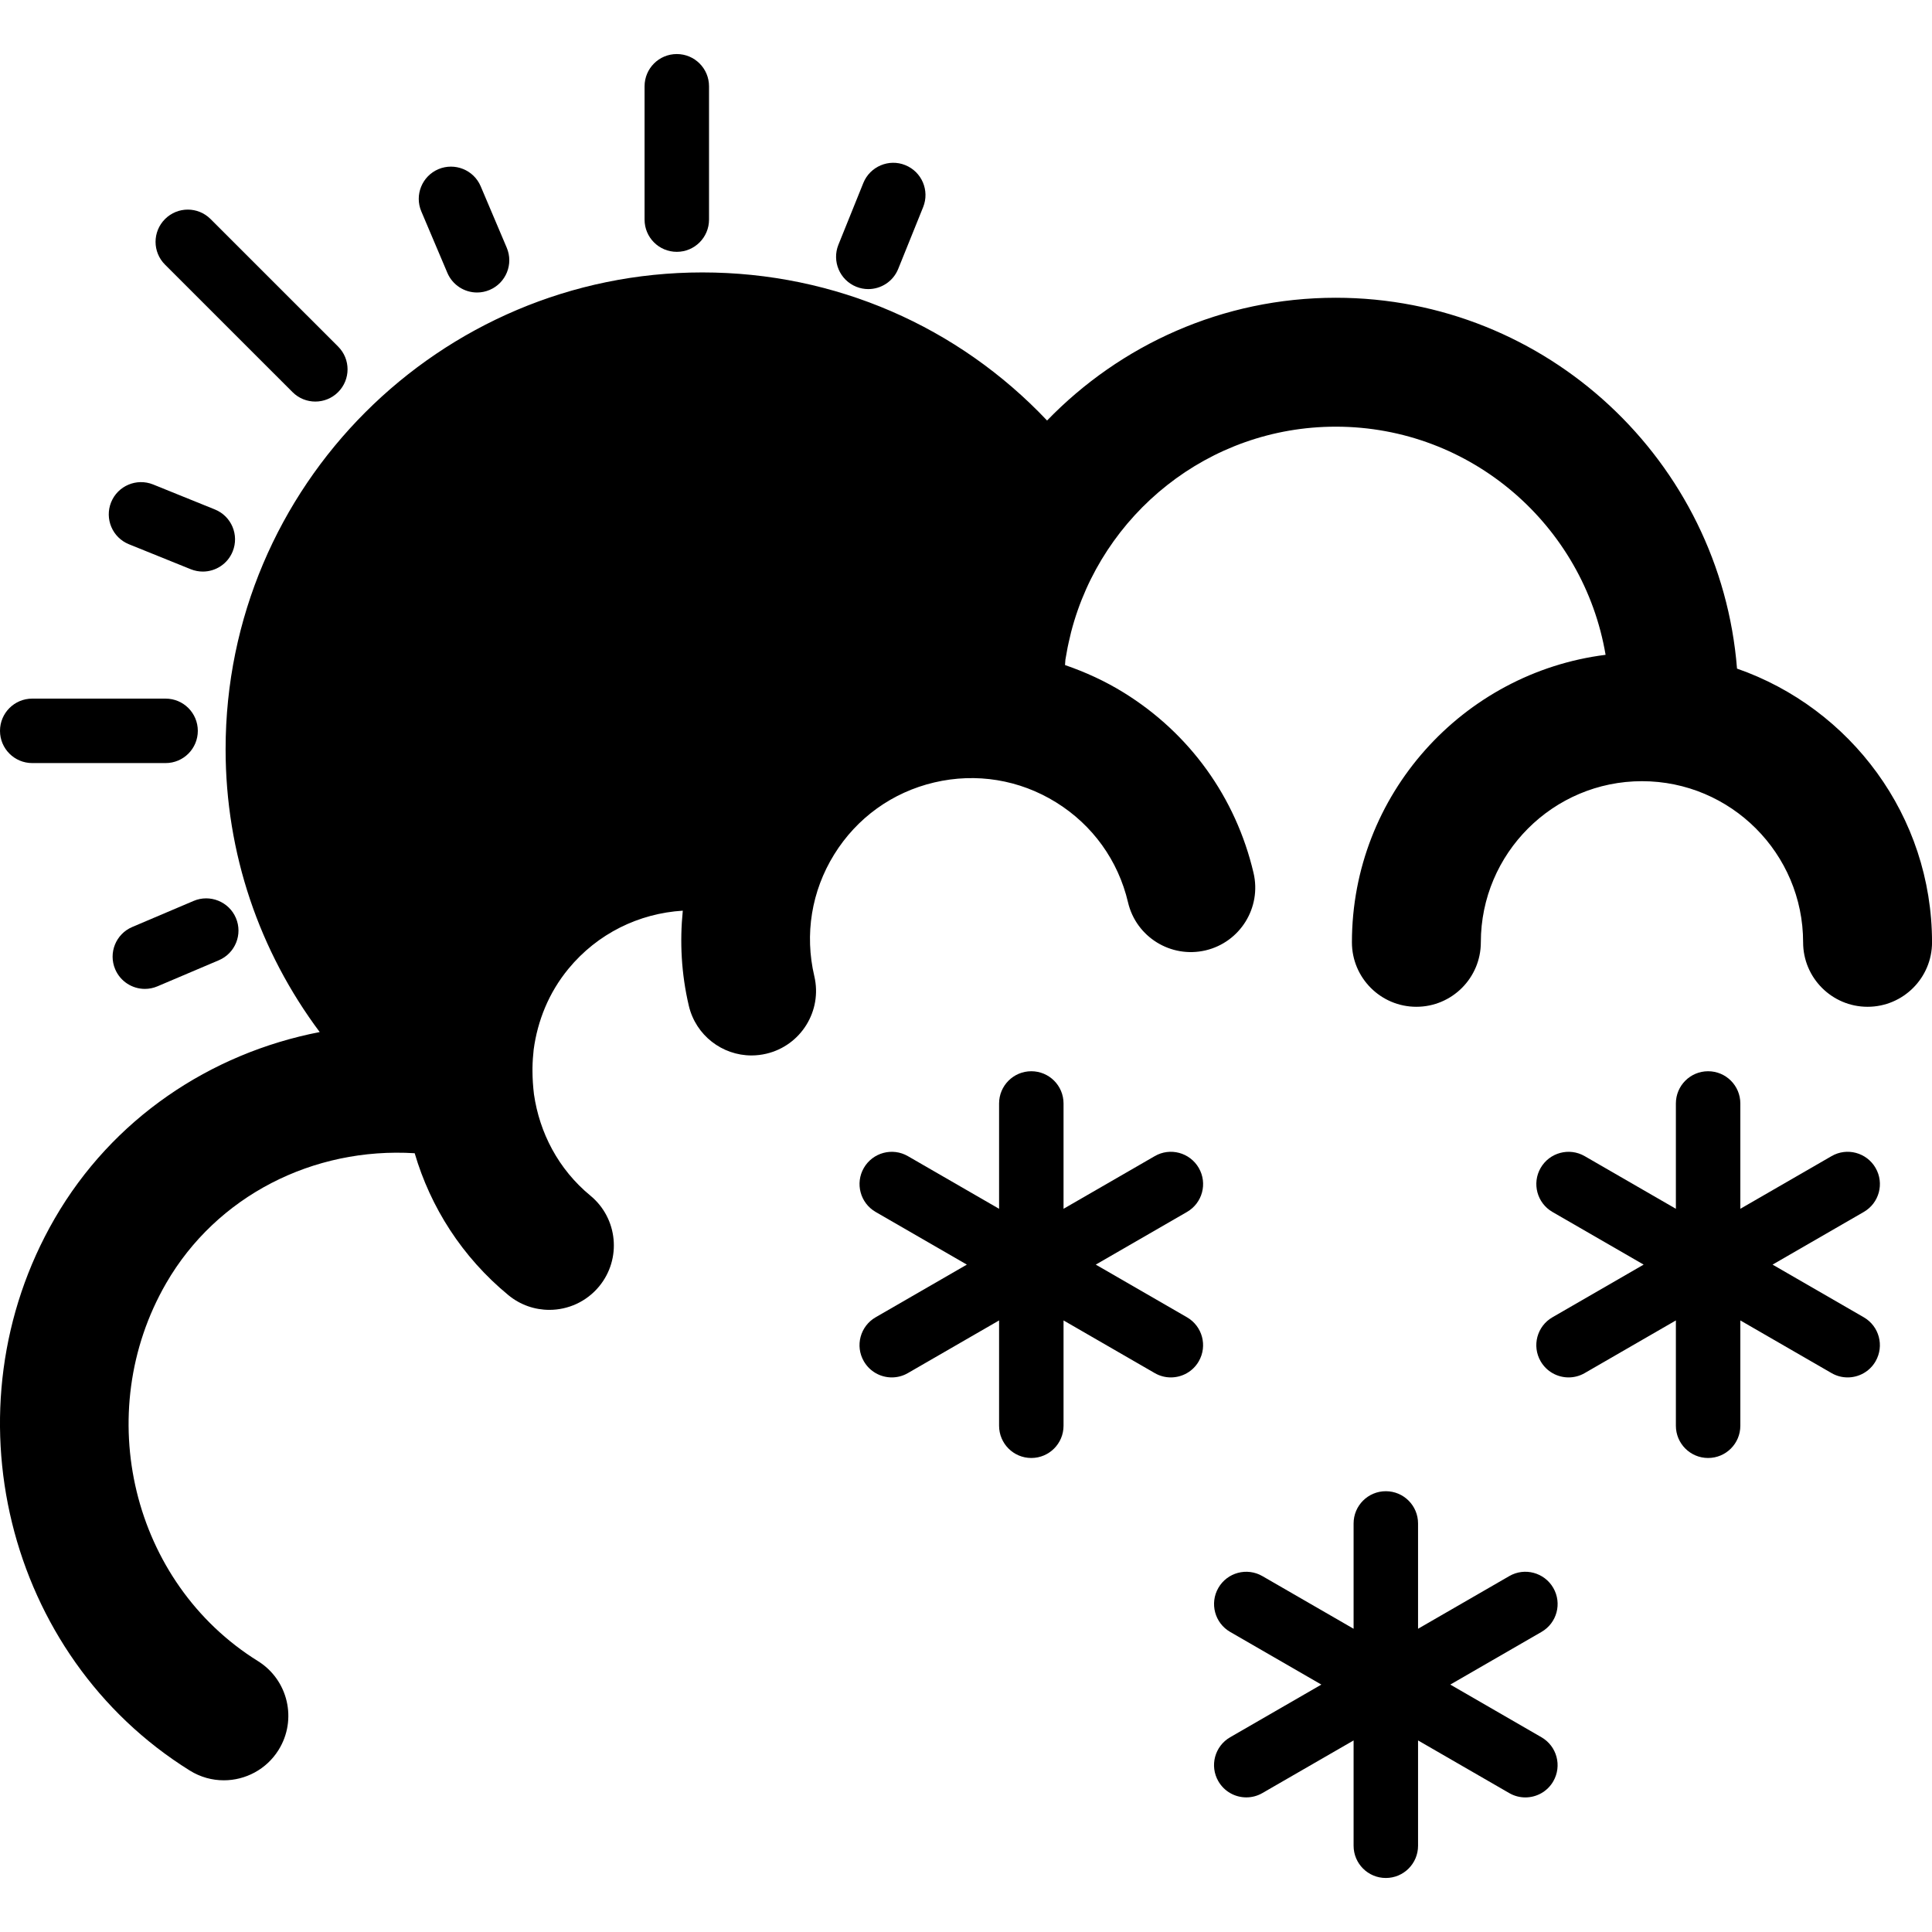
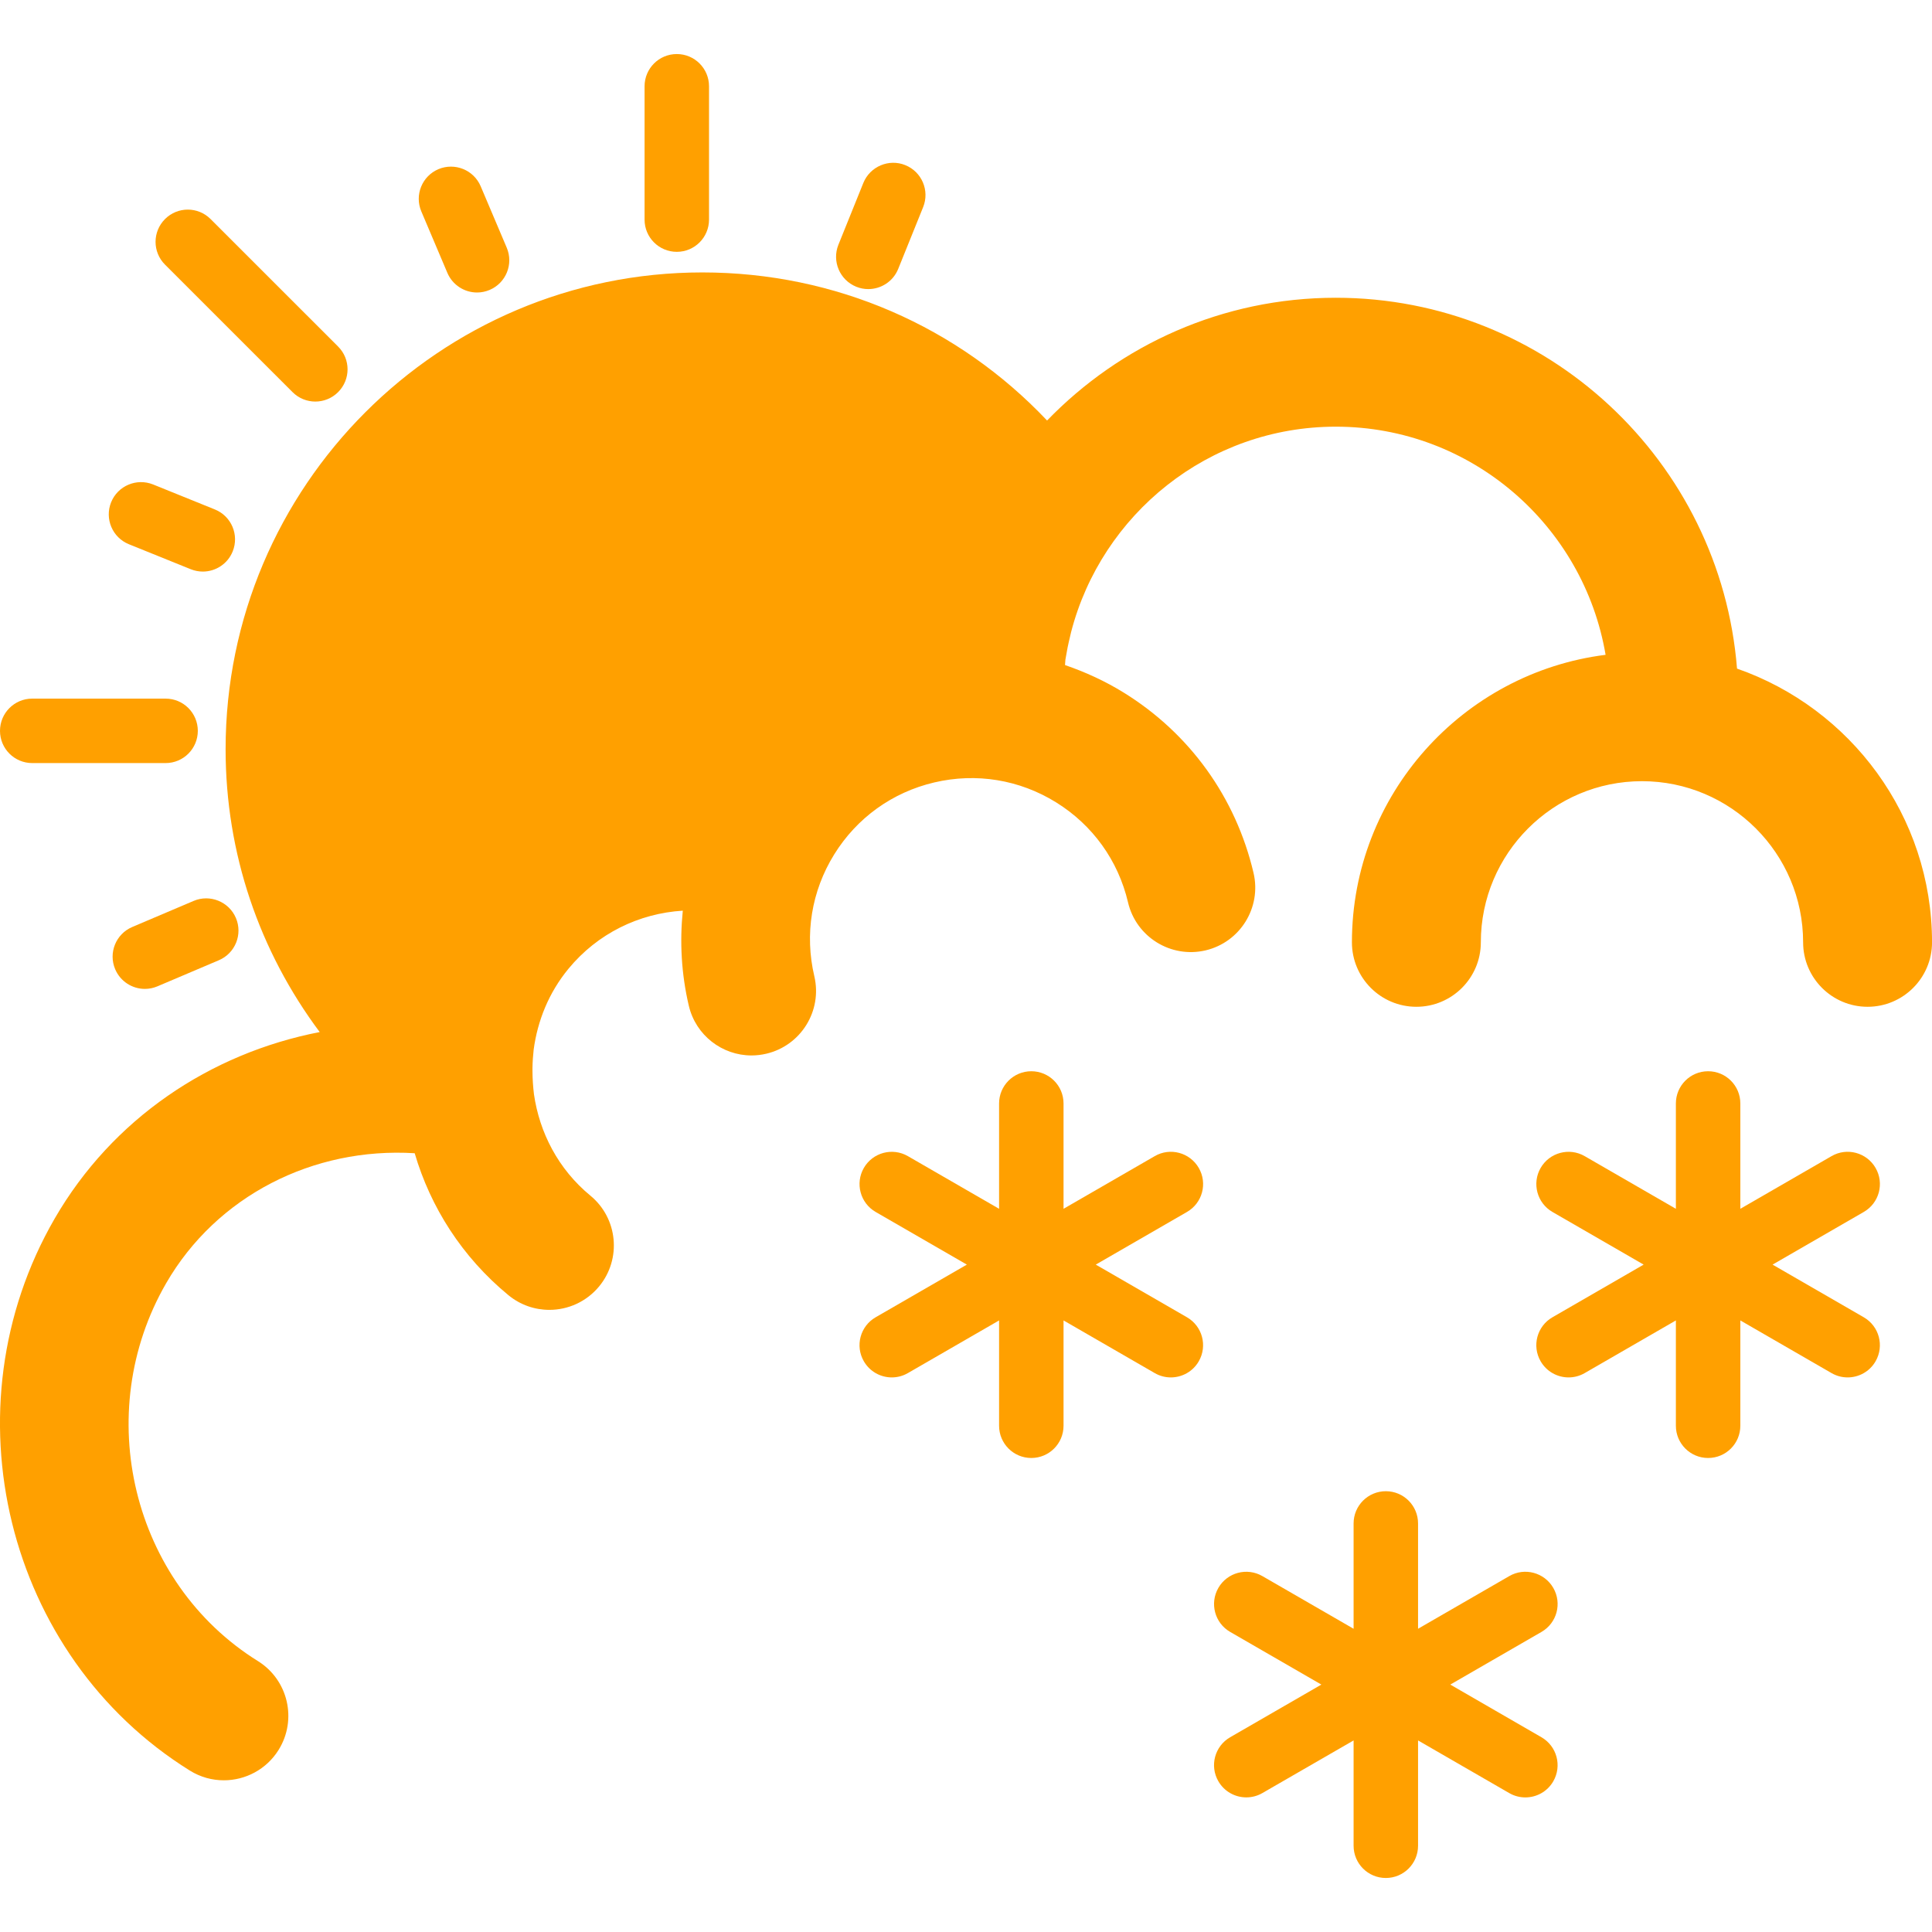
<svg xmlns="http://www.w3.org/2000/svg" version="1.1" id="Capa_1" x="0px" y="0px" viewBox="0 0 59.947 59.947" style="enable-background:new 0 0 59.947 59.947;" xml:space="preserve">
  <g>
-     <path d="M4.104,28.763c-0.509,0.216-0.746,0.803-0.53,1.311c0.162,0.381,0.532,0.61,0.921,0.61c0.131,0,0.264-0.026,0.391-0.08   l1.904-0.809c0.509-0.216,0.746-0.803,0.53-1.311c-0.216-0.509-0.808-0.745-1.312-0.53L4.104,28.763z" fill="#000" />
-     <path d="M58.196,36.239c-0.277-0.479-0.89-0.643-1.366-0.366L54,37.507v-3.268c0-0.552-0.447-1-1-1s-1,0.448-1,1v3.268l-2.83-1.634   c-0.478-0.276-1.09-0.112-1.366,0.366s-0.112,1.09,0.366,1.366L51,39.239l-2.83,1.634c-0.479,0.276-0.643,0.888-0.366,1.366   c0.186,0.321,0.521,0.5,0.867,0.5c0.17,0,0.342-0.043,0.499-0.134L52,40.971v3.268c0,0.552,0.447,1,1,1s1-0.448,1-1v-3.268   l2.83,1.634c0.157,0.091,0.329,0.134,0.499,0.134c0.346,0,0.682-0.179,0.867-0.5c0.276-0.479,0.112-1.09-0.366-1.366L55,39.239   l2.83-1.634C58.309,37.329,58.473,36.718,58.196,36.239z" fill="#000" />
-     <path d="M37.196,36.239c-0.277-0.479-0.89-0.643-1.366-0.366L33,37.507v-3.268c0-0.552-0.447-1-1-1s-1,0.448-1,1v3.268l-2.83-1.634   c-0.478-0.276-1.09-0.112-1.366,0.366s-0.112,1.09,0.366,1.366L30,39.239l-2.83,1.634c-0.479,0.276-0.643,0.888-0.366,1.366   c0.186,0.321,0.521,0.5,0.867,0.5c0.17,0,0.342-0.043,0.499-0.134L31,40.971v3.268c0,0.552,0.447,1,1,1s1-0.448,1-1v-3.268   l2.83,1.634c0.157,0.091,0.329,0.134,0.499,0.134c0.346,0,0.682-0.179,0.867-0.5c0.276-0.479,0.112-1.09-0.366-1.366L34,39.239   l2.83-1.634C37.309,37.329,37.473,36.718,37.196,36.239z" fill="#000" />
-     <path d="M48.196,49.27c-0.277-0.479-0.89-0.643-1.366-0.366L44,50.538V47.27c0-0.552-0.447-1-1-1s-1,0.448-1,1v3.268l-2.83-1.634   c-0.478-0.276-1.09-0.113-1.366,0.366c-0.276,0.479-0.112,1.09,0.366,1.366L41,52.27l-2.83,1.634   c-0.479,0.276-0.643,0.888-0.366,1.366c0.186,0.321,0.521,0.5,0.867,0.5c0.17,0,0.342-0.043,0.499-0.134L42,54.003v3.268   c0,0.552,0.447,1,1,1s1-0.448,1-1v-3.268l2.83,1.634c0.157,0.091,0.329,0.134,0.499,0.134c0.346,0,0.682-0.179,0.867-0.5   c0.276-0.479,0.112-1.09-0.366-1.366L45,52.27l2.83-1.634C48.309,50.36,48.473,49.749,48.196,49.27z" fill="#000" />
-     <path d="M1,23.677h4.138c0.553,0,1-0.448,1-1s-0.447-1-1-1H1c-0.553,0-1,0.448-1,1S0.447,23.677,1,23.677z" fill="#000" />
-     <path d="M21,7.814c0.553,0,1-0.448,1-1V2.677c0-0.552-0.447-1-1-1s-1,0.448-1,1v4.138C20,7.367,20.447,7.814,21,7.814z" fill="#000" />
-     <path d="M9.077,12.167c0.195,0.195,0.451,0.293,0.707,0.293s0.512-0.098,0.707-0.293c0.391-0.391,0.391-1.024,0-1.414L6.534,6.797   c-0.391-0.391-1.023-0.391-1.414,0s-0.391,1.024,0,1.414L9.077,12.167z" fill="#000" />
-     <path d="M13.881,8.466c0.162,0.381,0.532,0.61,0.921,0.61c0.131,0,0.263-0.026,0.391-0.08c0.508-0.216,0.746-0.803,0.53-1.311   l-0.808-1.905c-0.217-0.51-0.804-0.744-1.312-0.531c-0.508,0.216-0.746,0.803-0.53,1.311L13.881,8.466z" fill="#000" />
-     <path d="M26.568,8.897c0.122,0.05,0.249,0.073,0.374,0.073c0.396,0,0.771-0.237,0.928-0.626l0.774-1.918   c0.206-0.512-0.041-1.095-0.554-1.302c-0.508-0.207-1.095,0.041-1.302,0.553l-0.774,1.918C25.809,8.107,26.056,8.69,26.568,8.897z" fill="#000" />
-     <path d="M4,16.887l1.918,0.775c0.123,0.049,0.25,0.073,0.375,0.073c0.396,0,0.77-0.236,0.927-0.625   c0.207-0.512-0.04-1.095-0.552-1.302L4.75,15.032c-0.512-0.205-1.095,0.041-1.302,0.552C3.241,16.097,3.488,16.68,4,16.887z" fill="#000" />
-     <path d="M53.897,20.746c-0.509-6.429-5.892-11.507-12.45-11.507c-3.515,0-6.688,1.464-8.958,3.809   c-2.758-2.916-6.573-4.595-10.696-4.595C13.636,8.453,7,15.089,7,23.246c0,3.234,1.047,6.269,2.92,8.777   c-3.408,0.662-6.437,2.696-8.225,5.79c-3.403,5.887-1.521,13.569,4.195,17.125c0.329,0.205,0.694,0.302,1.055,0.302   c0.668,0,1.321-0.335,1.7-0.944c0.583-0.938,0.296-2.171-0.642-2.755c-3.903-2.428-5.18-7.689-2.846-11.727   c1.565-2.706,4.56-4.226,7.71-4.031c0.49,1.67,1.466,3.216,2.908,4.404c0.373,0.307,0.823,0.456,1.271,0.456   c0.577,0,1.149-0.249,1.545-0.729c0.702-0.853,0.58-2.113-0.272-2.815c-0.998-0.822-1.579-1.956-1.751-3.146   c-0.029-0.241-0.045-0.481-0.046-0.72c0-0.033-0.001-0.066,0-0.1c0.003-0.189,0.016-0.378,0.037-0.565   c0.12-0.892,0.466-1.764,1.079-2.508c0.903-1.097,2.192-1.72,3.548-1.803c-0.097,0.963-0.047,1.956,0.187,2.95   c0.217,0.921,1.038,1.542,1.945,1.542c0.152,0,0.306-0.018,0.46-0.054c1.075-0.253,1.742-1.33,1.489-2.405   c-0.306-1.3-0.087-2.642,0.616-3.777c0.703-1.136,1.806-1.93,3.106-2.235c1.302-0.306,2.642-0.087,3.777,0.616   c1.136,0.703,1.93,1.806,2.235,3.106c0.253,1.076,1.332,1.74,2.405,1.489c1.075-0.253,1.742-1.33,1.489-2.405   c-0.55-2.34-1.979-4.326-4.023-5.591c-0.581-0.36-1.195-0.64-1.826-0.857c0.007-0.056,0.004-0.112,0.012-0.168   c0.011-0.073,0.026-0.145,0.039-0.218c0.035-0.216,0.089-0.427,0.138-0.639c0.948-3.658,4.263-6.372,8.213-6.372   c4.202,0,7.692,3.067,8.371,7.079c-4.43,0.558-7.871,4.342-7.871,8.921c0,1.104,0.896,2,2,2s2-0.896,2-2c0-2.757,2.243-5,5-5   s5,2.243,5,5c0,1.104,0.896,2,2,2s2-0.896,2-2C59.947,25.311,57.413,21.971,53.897,20.746z" fill="#000" />
+     <path d="M4.104,28.763c-0.509,0.216-0.746,0.803-0.53,1.311c0.162,0.381,0.532,0.61,0.921,0.61c0.131,0,0.264-0.026,0.391-0.08   l1.904-0.809c0.509-0.216,0.746-0.803,0.53-1.311c-0.216-0.509-0.808-0.745-1.312-0.53L4.104,28.763z" fill="#FFA000" />
+     <path d="M58.196,36.239c-0.277-0.479-0.89-0.643-1.366-0.366L54,37.507v-3.268c0-0.552-0.447-1-1-1s-1,0.448-1,1v3.268l-2.83-1.634   c-0.478-0.276-1.09-0.112-1.366,0.366s-0.112,1.09,0.366,1.366L51,39.239l-2.83,1.634c-0.479,0.276-0.643,0.888-0.366,1.366   c0.186,0.321,0.521,0.5,0.867,0.5c0.17,0,0.342-0.043,0.499-0.134L52,40.971v3.268c0,0.552,0.447,1,1,1s1-0.448,1-1v-3.268   l2.83,1.634c0.157,0.091,0.329,0.134,0.499,0.134c0.346,0,0.682-0.179,0.867-0.5c0.276-0.479,0.112-1.09-0.366-1.366L55,39.239   l2.83-1.634C58.309,37.329,58.473,36.718,58.196,36.239z" fill="#FFA000" />
+     <path d="M37.196,36.239c-0.277-0.479-0.89-0.643-1.366-0.366L33,37.507v-3.268c0-0.552-0.447-1-1-1s-1,0.448-1,1v3.268l-2.83-1.634   c-0.478-0.276-1.09-0.112-1.366,0.366s-0.112,1.09,0.366,1.366L30,39.239l-2.83,1.634c-0.479,0.276-0.643,0.888-0.366,1.366   c0.186,0.321,0.521,0.5,0.867,0.5c0.17,0,0.342-0.043,0.499-0.134L31,40.971v3.268c0,0.552,0.447,1,1,1s1-0.448,1-1v-3.268   l2.83,1.634c0.157,0.091,0.329,0.134,0.499,0.134c0.346,0,0.682-0.179,0.867-0.5c0.276-0.479,0.112-1.09-0.366-1.366L34,39.239   l2.83-1.634C37.309,37.329,37.473,36.718,37.196,36.239z" fill="#FFA000" />
+     <path d="M48.196,49.27c-0.277-0.479-0.89-0.643-1.366-0.366L44,50.538V47.27c0-0.552-0.447-1-1-1s-1,0.448-1,1v3.268l-2.83-1.634   c-0.478-0.276-1.09-0.113-1.366,0.366c-0.276,0.479-0.112,1.09,0.366,1.366L41,52.27l-2.83,1.634   c-0.479,0.276-0.643,0.888-0.366,1.366c0.186,0.321,0.521,0.5,0.867,0.5c0.17,0,0.342-0.043,0.499-0.134L42,54.003v3.268   c0,0.552,0.447,1,1,1s1-0.448,1-1v-3.268l2.83,1.634c0.157,0.091,0.329,0.134,0.499,0.134c0.346,0,0.682-0.179,0.867-0.5   c0.276-0.479,0.112-1.09-0.366-1.366L45,52.27l2.83-1.634C48.309,50.36,48.473,49.749,48.196,49.27z" fill="#FFA000" />
+     <path d="M1,23.677h4.138c0.553,0,1-0.448,1-1s-0.447-1-1-1H1c-0.553,0-1,0.448-1,1S0.447,23.677,1,23.677z" fill="#FFA000" />
+     <path d="M21,7.814c0.553,0,1-0.448,1-1V2.677c0-0.552-0.447-1-1-1s-1,0.448-1,1v4.138C20,7.367,20.447,7.814,21,7.814z" fill="#FFA000" />
+     <path d="M9.077,12.167c0.195,0.195,0.451,0.293,0.707,0.293s0.512-0.098,0.707-0.293c0.391-0.391,0.391-1.024,0-1.414L6.534,6.797   c-0.391-0.391-1.023-0.391-1.414,0s-0.391,1.024,0,1.414L9.077,12.167z" fill="#FFA000" />
+     <path d="M13.881,8.466c0.162,0.381,0.532,0.61,0.921,0.61c0.131,0,0.263-0.026,0.391-0.08c0.508-0.216,0.746-0.803,0.53-1.311   l-0.808-1.905c-0.217-0.51-0.804-0.744-1.312-0.531c-0.508,0.216-0.746,0.803-0.53,1.311L13.881,8.466z" fill="#FFA000" />
+     <path d="M26.568,8.897c0.122,0.05,0.249,0.073,0.374,0.073c0.396,0,0.771-0.237,0.928-0.626l0.774-1.918   c0.206-0.512-0.041-1.095-0.554-1.302c-0.508-0.207-1.095,0.041-1.302,0.553l-0.774,1.918C25.809,8.107,26.056,8.69,26.568,8.897z" fill="#FFA000" />
+     <path d="M4,16.887l1.918,0.775c0.123,0.049,0.25,0.073,0.375,0.073c0.396,0,0.77-0.236,0.927-0.625   c0.207-0.512-0.04-1.095-0.552-1.302L4.75,15.032c-0.512-0.205-1.095,0.041-1.302,0.552C3.241,16.097,3.488,16.68,4,16.887z" fill="#FFA000" />
+     <path d="M53.897,20.746c-0.509-6.429-5.892-11.507-12.45-11.507c-3.515,0-6.688,1.464-8.958,3.809   c-2.758-2.916-6.573-4.595-10.696-4.595C13.636,8.453,7,15.089,7,23.246c0,3.234,1.047,6.269,2.92,8.777   c-3.408,0.662-6.437,2.696-8.225,5.79c-3.403,5.887-1.521,13.569,4.195,17.125c0.329,0.205,0.694,0.302,1.055,0.302   c0.668,0,1.321-0.335,1.7-0.944c0.583-0.938,0.296-2.171-0.642-2.755c-3.903-2.428-5.18-7.689-2.846-11.727   c1.565-2.706,4.56-4.226,7.71-4.031c0.49,1.67,1.466,3.216,2.908,4.404c0.373,0.307,0.823,0.456,1.271,0.456   c0.577,0,1.149-0.249,1.545-0.729c0.702-0.853,0.58-2.113-0.272-2.815c-0.998-0.822-1.579-1.956-1.751-3.146   c-0.029-0.241-0.045-0.481-0.046-0.72c0-0.033-0.001-0.066,0-0.1c0.003-0.189,0.016-0.378,0.037-0.565   c0.12-0.892,0.466-1.764,1.079-2.508c0.903-1.097,2.192-1.72,3.548-1.803c-0.097,0.963-0.047,1.956,0.187,2.95   c0.217,0.921,1.038,1.542,1.945,1.542c0.152,0,0.306-0.018,0.46-0.054c1.075-0.253,1.742-1.33,1.489-2.405   c-0.306-1.3-0.087-2.642,0.616-3.777c0.703-1.136,1.806-1.93,3.106-2.235c1.302-0.306,2.642-0.087,3.777,0.616   c1.136,0.703,1.93,1.806,2.235,3.106c0.253,1.076,1.332,1.74,2.405,1.489c1.075-0.253,1.742-1.33,1.489-2.405   c-0.55-2.34-1.979-4.326-4.023-5.591c-0.581-0.36-1.195-0.64-1.826-0.857c0.007-0.056,0.004-0.112,0.012-0.168   c0.011-0.073,0.026-0.145,0.039-0.218c0.035-0.216,0.089-0.427,0.138-0.639c0.948-3.658,4.263-6.372,8.213-6.372   c4.202,0,7.692,3.067,8.371,7.079c-4.43,0.558-7.871,4.342-7.871,8.921c0,1.104,0.896,2,2,2s2-0.896,2-2c0-2.757,2.243-5,5-5   s5,2.243,5,5c0,1.104,0.896,2,2,2s2-0.896,2-2C59.947,25.311,57.413,21.971,53.897,20.746z" fill="#FFA000" />
  </g>
  <g>
</g>
  <g>
</g>
  <g>
</g>
  <g>
</g>
  <g>
</g>
  <g>
</g>
  <g>
</g>
  <g>
</g>
  <g>
</g>
  <g>
</g>
  <g>
</g>
  <g>
</g>
  <g>
</g>
  <g>
</g>
  <g>
</g>
</svg>
